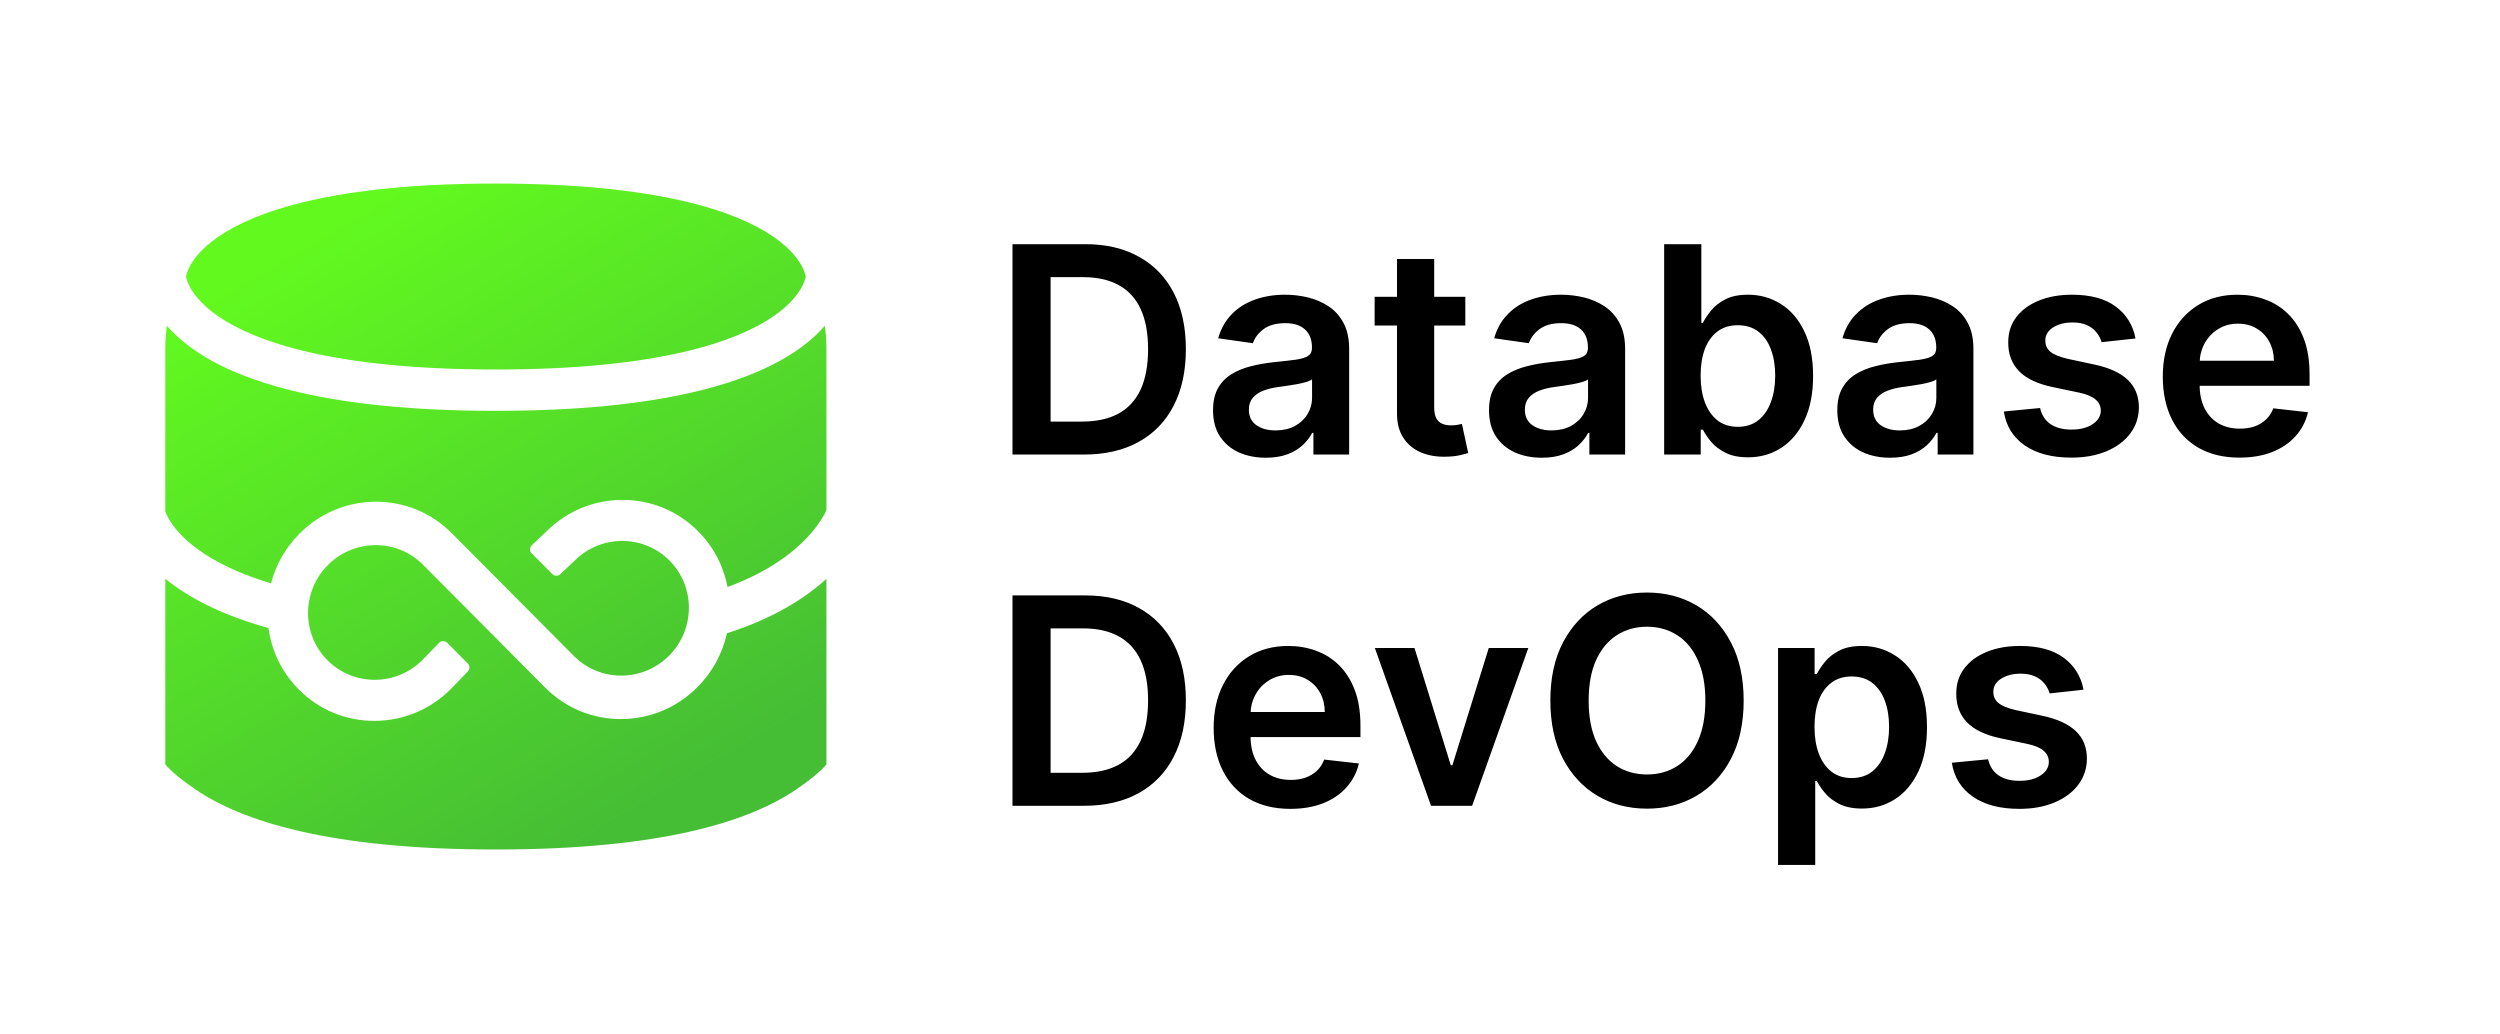
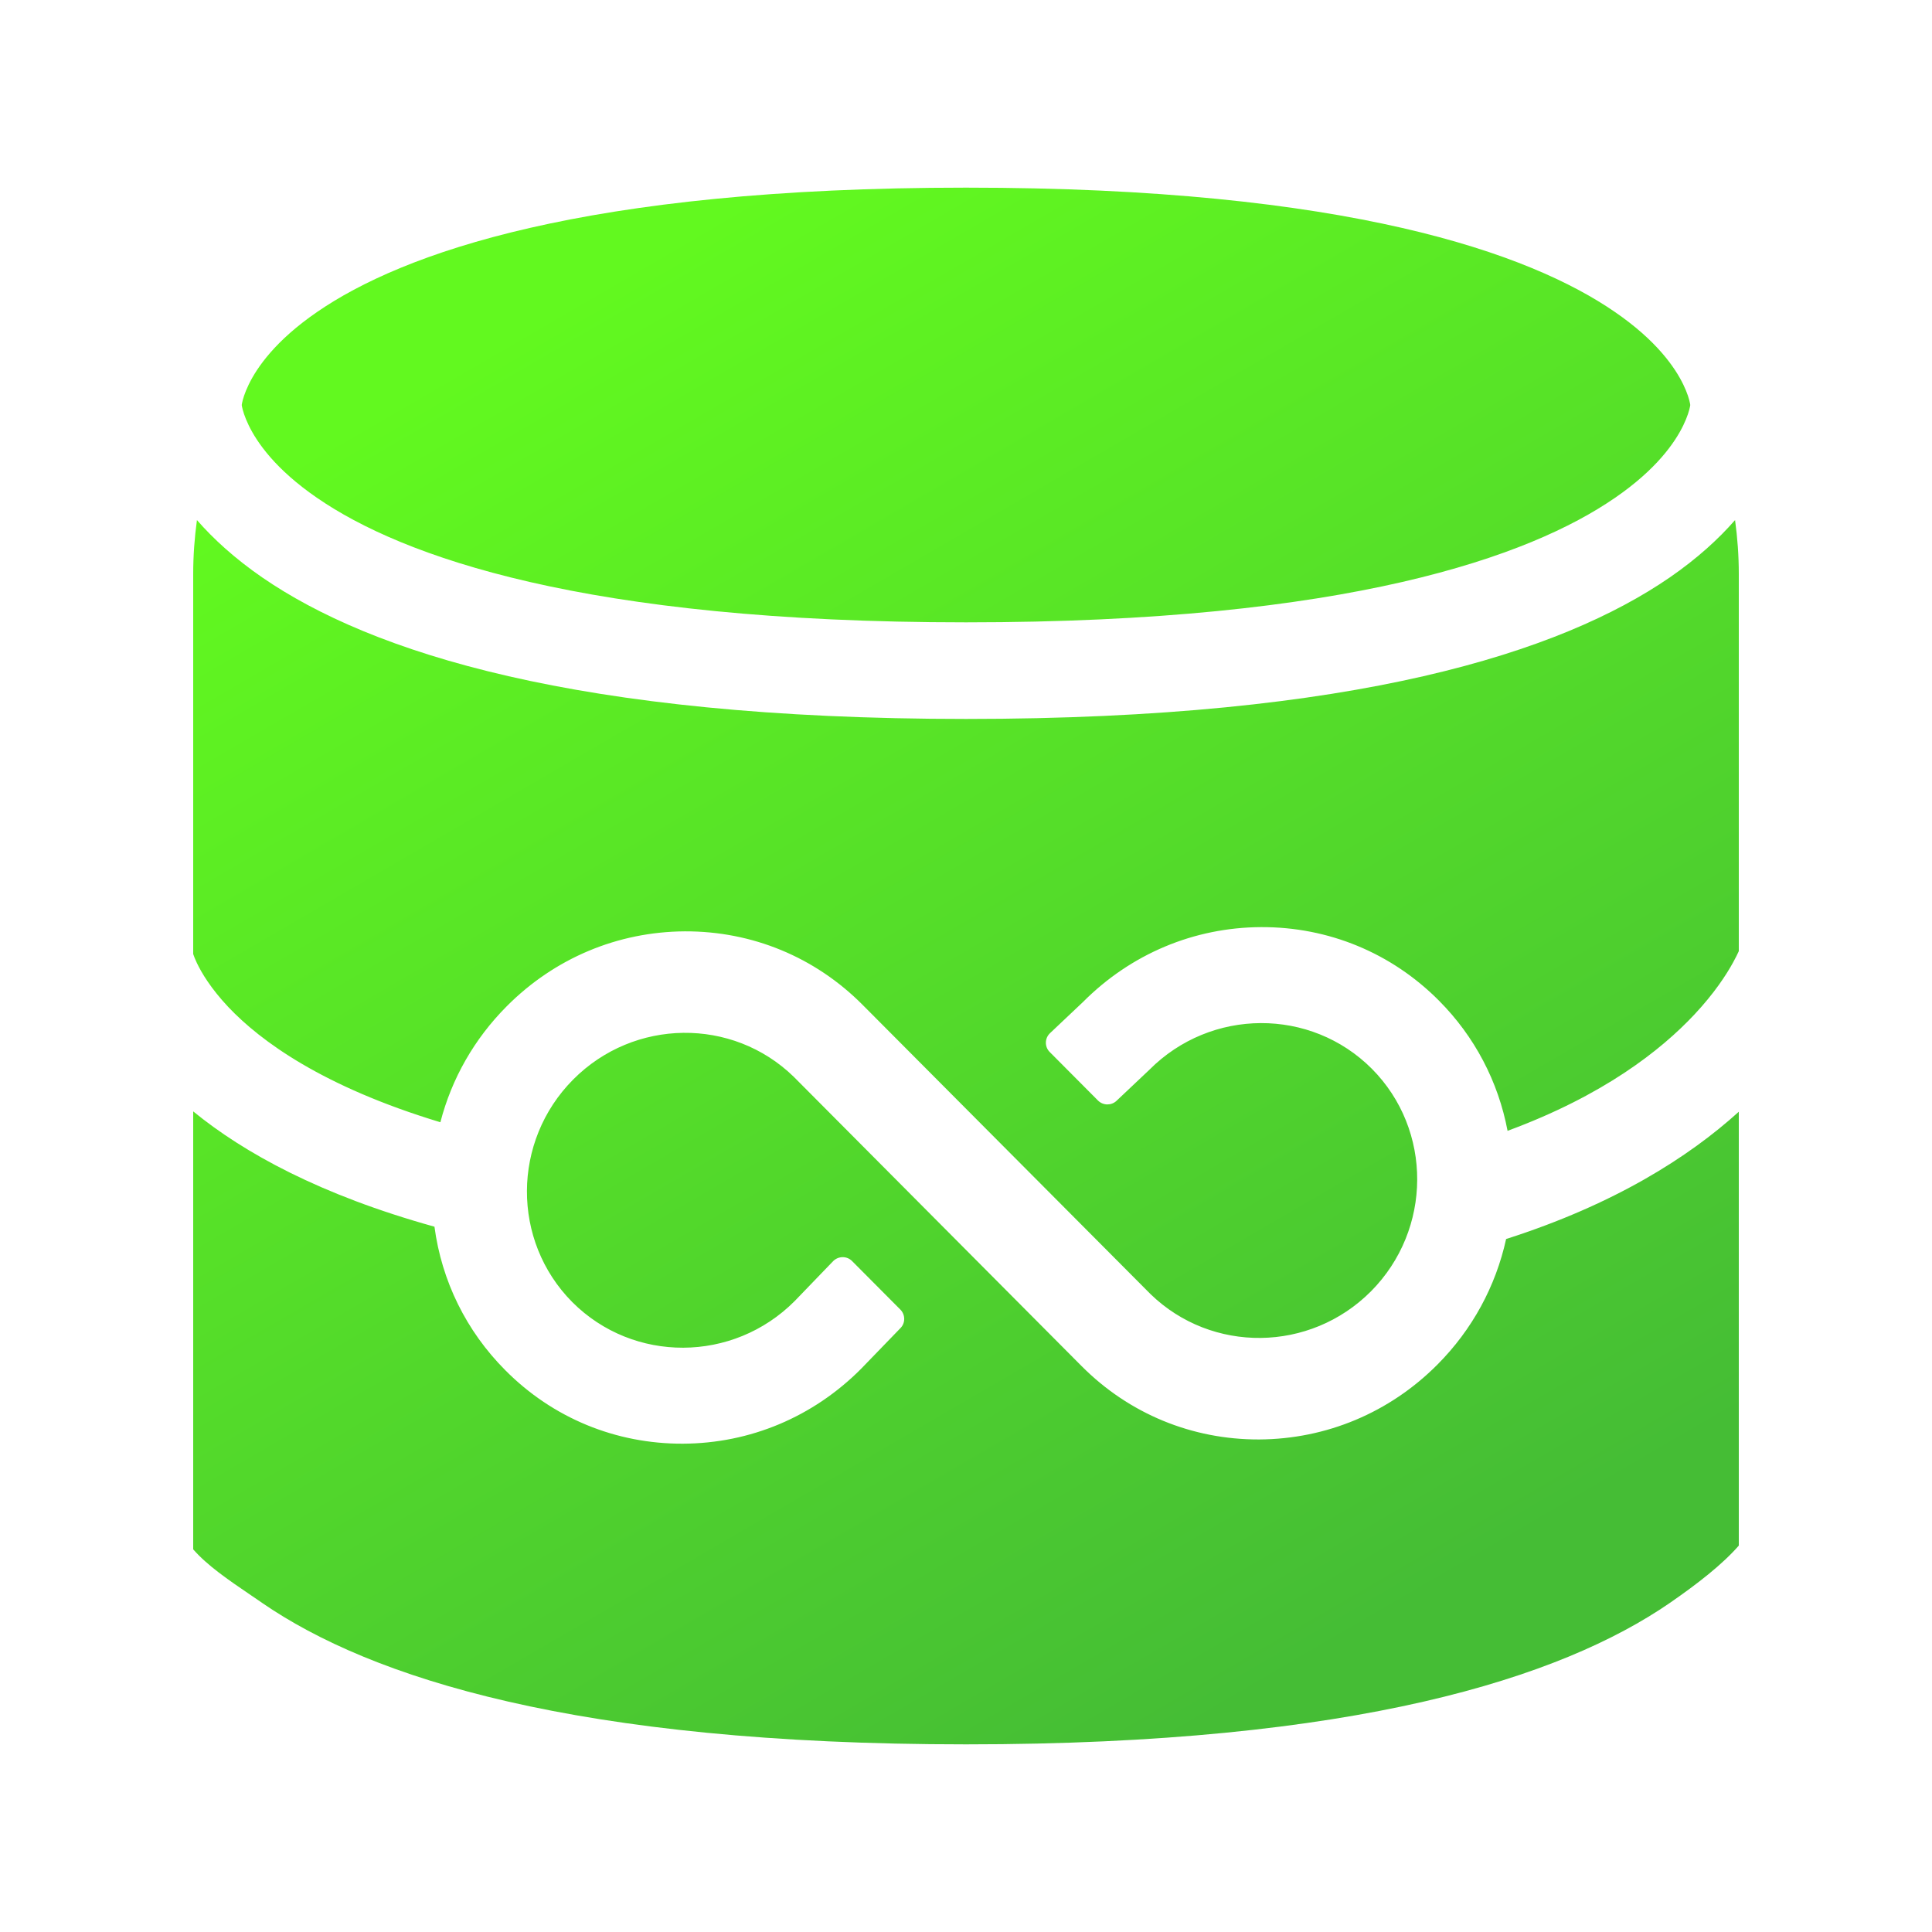
- <svg xmlns="http://www.w3.org/2000/svg" width="121" height="50" viewBox="0 0 121 50" fill="none">
-   <path fill-rule="evenodd" clip-rule="evenodd" d="M9.01 13.417C9.008 13.404 9.006 13.393 9.004 13.384C9.006 13.375 9.008 13.364 9.01 13.351C9.026 13.276 9.063 13.14 9.15 12.961C9.32 12.611 9.701 12.053 10.566 11.458C12.323 10.25 16.084 8.884 24 8.884C31.916 8.884 35.677 10.25 37.434 11.458C38.299 12.053 38.68 12.611 38.85 12.961C38.937 13.14 38.974 13.276 38.99 13.351C38.992 13.364 38.994 13.375 38.996 13.384C38.994 13.393 38.992 13.404 38.99 13.417C38.974 13.493 38.937 13.629 38.85 13.807C38.68 14.158 38.299 14.715 37.434 15.31C35.677 16.518 31.916 17.884 24 17.884C16.084 17.884 12.323 16.518 10.566 15.31C9.701 14.715 9.32 14.158 9.15 13.807C9.063 13.629 9.026 13.493 9.01 13.417ZM8.077 15.767C8.026 16.132 8 16.505 8 16.884V24.752C8.015 24.794 8.039 24.857 8.076 24.935C8.173 25.14 8.364 25.465 8.727 25.849C9.393 26.553 10.677 27.497 13.117 28.236C13.35 27.335 13.819 26.509 14.492 25.832C15.482 24.837 16.79 24.289 18.181 24.283C19.572 24.278 20.876 24.816 21.858 25.802L27.82 31.793C29.087 33.023 31.123 33.002 32.384 31.735C33.654 30.459 33.662 28.395 32.402 27.128C31.139 25.859 29.073 25.867 27.799 27.147L27.115 27.792C27.008 27.894 26.839 27.891 26.735 27.786L25.733 26.78C25.625 26.671 25.628 26.495 25.739 26.39L26.423 25.744C27.413 24.749 28.721 24.201 30.112 24.195C31.503 24.189 32.807 24.727 33.789 25.714C34.532 26.46 35.02 27.394 35.212 28.412C37.192 27.682 38.383 26.75 39.082 26.002C39.49 25.567 39.739 25.184 39.883 24.926C39.935 24.83 39.973 24.752 40 24.693V16.884C40 16.505 39.974 16.132 39.923 15.767C39.583 16.159 39.141 16.563 38.566 16.958C36.323 18.5 32.084 19.884 24 19.884C15.916 19.884 11.677 18.5 9.433 16.958C8.859 16.563 8.417 16.159 8.077 15.767ZM8 28.011V32.999V35.499V36.999C8.34 37.391 8.859 37.795 9.433 38.19C11.677 39.732 15.916 41.116 24 41.116C32.084 41.116 36.323 39.732 38.566 38.19C39.141 37.795 39.66 37.391 40 36.999V35.999V32.999V28.017C38.964 28.955 37.429 29.935 35.182 30.651C34.969 31.629 34.481 32.527 33.759 33.253C32.77 34.248 31.461 34.796 30.07 34.802C28.679 34.807 27.375 34.269 26.393 33.283L20.432 27.292C19.165 26.061 17.128 26.083 15.867 27.35C14.598 28.627 14.589 30.691 15.849 31.957C17.112 33.226 19.178 33.218 20.453 31.938L21.251 31.111C21.357 31.002 21.532 31 21.64 31.108L22.642 32.115C22.746 32.22 22.747 32.389 22.644 32.496L21.828 33.341C20.838 34.336 19.53 34.884 18.139 34.89C16.748 34.896 15.444 34.358 14.462 33.371C13.653 32.558 13.145 31.523 12.995 30.398C10.631 29.74 9.052 28.87 8 28.011Z" fill="url(#paint0_linear_3124_101)" />
-   <path d="M52.455 22H49.004V11.818H52.524C53.535 11.818 54.403 12.022 55.129 12.43C55.858 12.834 56.419 13.416 56.81 14.175C57.201 14.934 57.396 15.842 57.396 16.899C57.396 17.96 57.199 18.871 56.805 19.634C56.414 20.396 55.849 20.981 55.109 21.389C54.374 21.796 53.489 22 52.455 22ZM50.849 20.404H52.365C53.074 20.404 53.666 20.275 54.14 20.016C54.614 19.755 54.97 19.365 55.209 18.848C55.447 18.328 55.567 17.678 55.567 16.899C55.567 16.12 55.447 15.474 55.209 14.96C54.97 14.443 54.617 14.057 54.15 13.802C53.686 13.543 53.109 13.414 52.42 13.414H50.849V20.404ZM61.267 22.154C60.783 22.154 60.347 22.068 59.959 21.896C59.575 21.72 59.27 21.461 59.044 21.12C58.822 20.779 58.711 20.358 58.711 19.857C58.711 19.426 58.791 19.07 58.95 18.788C59.109 18.507 59.326 18.281 59.601 18.112C59.876 17.943 60.186 17.816 60.531 17.729C60.879 17.64 61.239 17.575 61.61 17.535C62.057 17.489 62.42 17.448 62.699 17.411C62.977 17.371 63.179 17.312 63.305 17.232C63.434 17.149 63.499 17.022 63.499 16.849V16.82C63.499 16.445 63.388 16.155 63.166 15.95C62.944 15.744 62.624 15.641 62.206 15.641C61.766 15.641 61.416 15.738 61.157 15.93C60.902 16.122 60.73 16.349 60.64 16.611L58.96 16.372C59.092 15.908 59.311 15.52 59.616 15.209C59.921 14.894 60.294 14.659 60.735 14.503C61.175 14.344 61.663 14.264 62.196 14.264C62.564 14.264 62.931 14.307 63.295 14.393C63.66 14.48 63.993 14.622 64.294 14.821C64.596 15.017 64.838 15.283 65.02 15.621C65.206 15.96 65.299 16.382 65.299 16.889V22H63.569V20.951H63.509C63.4 21.163 63.245 21.362 63.047 21.548C62.851 21.73 62.604 21.877 62.306 21.99C62.011 22.099 61.664 22.154 61.267 22.154ZM61.734 20.832C62.095 20.832 62.408 20.76 62.674 20.618C62.939 20.472 63.143 20.28 63.285 20.041C63.431 19.803 63.504 19.542 63.504 19.261V18.361C63.448 18.407 63.351 18.45 63.216 18.49C63.083 18.53 62.934 18.565 62.768 18.595C62.602 18.624 62.438 18.651 62.276 18.674C62.114 18.697 61.973 18.717 61.853 18.734C61.585 18.77 61.345 18.83 61.133 18.913C60.92 18.995 60.753 19.111 60.63 19.261C60.508 19.407 60.446 19.595 60.446 19.827C60.446 20.159 60.567 20.409 60.809 20.578C61.051 20.747 61.359 20.832 61.734 20.832ZM70.921 14.364V15.756H66.532V14.364H70.921ZM67.615 12.534H69.415V19.703C69.415 19.945 69.452 20.131 69.525 20.26C69.601 20.386 69.7 20.472 69.823 20.518C69.945 20.565 70.081 20.588 70.231 20.588C70.343 20.588 70.446 20.58 70.539 20.563C70.635 20.547 70.708 20.532 70.757 20.518L71.061 21.925C70.965 21.959 70.827 21.995 70.648 22.035C70.472 22.075 70.257 22.098 70.002 22.104C69.551 22.118 69.145 22.05 68.784 21.901C68.422 21.748 68.136 21.513 67.924 21.195C67.715 20.876 67.612 20.479 67.615 20.001V12.534ZM74.624 22.154C74.14 22.154 73.704 22.068 73.317 21.896C72.932 21.72 72.627 21.461 72.402 21.12C72.18 20.779 72.069 20.358 72.069 19.857C72.069 19.426 72.148 19.07 72.307 18.788C72.466 18.507 72.683 18.281 72.959 18.112C73.234 17.943 73.544 17.816 73.888 17.729C74.236 17.64 74.596 17.575 74.967 17.535C75.415 17.489 75.778 17.448 76.056 17.411C76.334 17.371 76.537 17.312 76.662 17.232C76.792 17.149 76.856 17.022 76.856 16.849V16.82C76.856 16.445 76.745 16.155 76.523 15.95C76.301 15.744 75.981 15.641 75.564 15.641C75.123 15.641 74.773 15.738 74.515 15.93C74.26 16.122 74.087 16.349 73.998 16.611L72.317 16.372C72.45 15.908 72.669 15.52 72.974 15.209C73.278 14.894 73.651 14.659 74.092 14.503C74.533 14.344 75.02 14.264 75.554 14.264C75.922 14.264 76.288 14.307 76.653 14.393C77.017 14.48 77.35 14.622 77.652 14.821C77.953 15.017 78.195 15.283 78.378 15.621C78.563 15.96 78.656 16.382 78.656 16.889V22H76.926V20.951H76.866C76.757 21.163 76.603 21.362 76.404 21.548C76.208 21.73 75.962 21.877 75.663 21.99C75.368 22.099 75.022 22.154 74.624 22.154ZM75.091 20.832C75.453 20.832 75.766 20.76 76.031 20.618C76.296 20.472 76.5 20.28 76.643 20.041C76.788 19.803 76.861 19.542 76.861 19.261V18.361C76.805 18.407 76.709 18.45 76.573 18.49C76.44 18.53 76.291 18.565 76.126 18.595C75.96 18.624 75.796 18.651 75.633 18.674C75.471 18.697 75.33 18.717 75.211 18.734C74.942 18.77 74.702 18.83 74.49 18.913C74.278 18.995 74.11 19.111 73.988 19.261C73.865 19.407 73.804 19.595 73.804 19.827C73.804 20.159 73.925 20.409 74.167 20.578C74.409 20.747 74.717 20.832 75.091 20.832ZM80.545 22V11.818H82.345V15.626H82.42C82.512 15.441 82.643 15.244 82.812 15.035C82.981 14.823 83.21 14.642 83.498 14.493C83.787 14.34 84.155 14.264 84.602 14.264C85.192 14.264 85.724 14.415 86.198 14.717C86.675 15.015 87.053 15.457 87.332 16.044C87.613 16.627 87.754 17.343 87.754 18.192C87.754 19.03 87.617 19.743 87.341 20.329C87.066 20.916 86.692 21.364 86.218 21.672C85.744 21.98 85.207 22.134 84.607 22.134C84.17 22.134 83.807 22.061 83.518 21.916C83.23 21.77 82.998 21.594 82.822 21.389C82.65 21.18 82.516 20.983 82.42 20.797H82.315V22H80.545ZM82.31 18.182C82.31 18.676 82.38 19.108 82.519 19.479C82.662 19.851 82.865 20.141 83.13 20.349C83.399 20.555 83.724 20.658 84.105 20.658C84.503 20.658 84.836 20.552 85.104 20.34C85.373 20.124 85.575 19.831 85.711 19.459C85.85 19.085 85.92 18.659 85.92 18.182C85.92 17.708 85.852 17.287 85.716 16.919C85.58 16.551 85.378 16.263 85.109 16.054C84.841 15.845 84.506 15.741 84.105 15.741C83.721 15.741 83.394 15.842 83.126 16.044C82.857 16.246 82.653 16.53 82.514 16.894C82.378 17.259 82.31 17.688 82.31 18.182ZM91.481 22.154C90.998 22.154 90.562 22.068 90.174 21.896C89.79 21.72 89.485 21.461 89.259 21.12C89.037 20.779 88.926 20.358 88.926 19.857C88.926 19.426 89.006 19.07 89.165 18.788C89.324 18.507 89.541 18.281 89.816 18.112C90.091 17.943 90.401 17.816 90.746 17.729C91.094 17.64 91.453 17.575 91.825 17.535C92.272 17.489 92.635 17.448 92.913 17.411C93.192 17.371 93.394 17.312 93.52 17.232C93.649 17.149 93.714 17.022 93.714 16.849V16.82C93.714 16.445 93.603 16.155 93.381 15.95C93.159 15.744 92.839 15.641 92.421 15.641C91.98 15.641 91.631 15.738 91.372 15.93C91.117 16.122 90.945 16.349 90.855 16.611L89.175 16.372C89.307 15.908 89.526 15.52 89.831 15.209C90.136 14.894 90.509 14.659 90.95 14.503C91.39 14.344 91.878 14.264 92.411 14.264C92.779 14.264 93.145 14.307 93.51 14.393C93.874 14.48 94.208 14.622 94.509 14.821C94.811 15.017 95.053 15.283 95.235 15.621C95.421 15.96 95.513 16.382 95.513 16.889V22H93.783V20.951H93.724C93.614 21.163 93.46 21.362 93.261 21.548C93.066 21.73 92.819 21.877 92.521 21.99C92.226 22.099 91.879 22.154 91.481 22.154ZM91.949 20.832C92.31 20.832 92.623 20.76 92.888 20.618C93.154 20.472 93.358 20.28 93.5 20.041C93.646 19.803 93.719 19.542 93.719 19.261V18.361C93.662 18.407 93.566 18.45 93.43 18.49C93.298 18.53 93.149 18.565 92.983 18.595C92.817 18.624 92.653 18.651 92.491 18.674C92.328 18.697 92.188 18.717 92.068 18.734C91.8 18.77 91.559 18.83 91.347 18.913C91.135 18.995 90.968 19.111 90.845 19.261C90.722 19.407 90.661 19.595 90.661 19.827C90.661 20.159 90.782 20.409 91.024 20.578C91.266 20.747 91.574 20.832 91.949 20.832ZM103.359 16.382L101.718 16.561C101.672 16.395 101.59 16.24 101.474 16.094C101.362 15.948 101.209 15.83 101.017 15.741C100.825 15.651 100.589 15.607 100.311 15.607C99.937 15.607 99.622 15.688 99.367 15.85C99.115 16.012 98.99 16.223 98.994 16.482C98.99 16.704 99.072 16.884 99.237 17.023C99.406 17.163 99.685 17.277 100.072 17.366L101.375 17.645C102.098 17.801 102.634 18.048 102.986 18.386C103.34 18.724 103.519 19.166 103.523 19.713C103.519 20.194 103.379 20.618 103.1 20.986C102.825 21.35 102.442 21.635 101.952 21.841C101.461 22.046 100.898 22.149 100.261 22.149C99.327 22.149 98.574 21.954 98.004 21.562C97.434 21.168 97.094 20.62 96.985 19.917L98.74 19.748C98.82 20.093 98.989 20.353 99.247 20.528C99.506 20.704 99.842 20.792 100.256 20.792C100.684 20.792 101.027 20.704 101.286 20.528C101.547 20.353 101.678 20.136 101.678 19.877C101.678 19.658 101.594 19.478 101.425 19.335C101.259 19.193 101 19.083 100.649 19.007L99.347 18.734C98.614 18.581 98.072 18.324 97.721 17.963C97.37 17.599 97.195 17.138 97.199 16.581C97.195 16.11 97.323 15.703 97.582 15.358C97.844 15.01 98.206 14.742 98.671 14.553C99.138 14.36 99.676 14.264 100.286 14.264C101.181 14.264 101.885 14.455 102.399 14.836C102.916 15.217 103.236 15.732 103.359 16.382ZM108.387 22.149C107.622 22.149 106.961 21.99 106.404 21.672C105.85 21.35 105.424 20.896 105.126 20.31C104.828 19.72 104.679 19.025 104.679 18.227C104.679 17.441 104.828 16.752 105.126 16.158C105.428 15.562 105.849 15.098 106.389 14.766C106.929 14.432 107.564 14.264 108.293 14.264C108.764 14.264 109.208 14.34 109.625 14.493C110.046 14.642 110.417 14.874 110.739 15.189C111.064 15.504 111.319 15.905 111.505 16.392C111.69 16.876 111.783 17.453 111.783 18.122V18.674H105.524V17.461H110.058C110.055 17.116 109.98 16.81 109.834 16.541C109.688 16.269 109.484 16.056 109.223 15.9C108.964 15.744 108.663 15.666 108.318 15.666C107.95 15.666 107.627 15.756 107.348 15.935C107.07 16.11 106.853 16.342 106.697 16.631C106.545 16.916 106.467 17.229 106.463 17.57V18.629C106.463 19.073 106.545 19.454 106.707 19.773C106.869 20.088 107.096 20.329 107.388 20.499C107.68 20.664 108.021 20.747 108.412 20.747C108.674 20.747 108.911 20.711 109.123 20.638C109.335 20.562 109.519 20.451 109.675 20.305C109.831 20.159 109.949 19.978 110.028 19.763L111.708 19.952C111.602 20.396 111.4 20.784 111.102 21.115C110.807 21.443 110.429 21.698 109.968 21.881C109.508 22.06 108.981 22.149 108.387 22.149ZM52.455 39H49.004V28.818H52.524C53.535 28.818 54.403 29.022 55.129 29.43C55.858 29.834 56.419 30.416 56.81 31.175C57.201 31.934 57.396 32.842 57.396 33.899C57.396 34.96 57.199 35.871 56.805 36.633C56.414 37.396 55.849 37.981 55.109 38.389C54.374 38.796 53.489 39 52.455 39ZM50.849 37.404H52.365C53.074 37.404 53.666 37.275 54.14 37.016C54.614 36.755 54.97 36.365 55.209 35.848C55.447 35.328 55.567 34.678 55.567 33.899C55.567 33.12 55.447 32.474 55.209 31.96C54.97 31.443 54.617 31.057 54.15 30.802C53.686 30.543 53.109 30.414 52.42 30.414H50.849V37.404ZM62.45 39.149C61.684 39.149 61.023 38.99 60.466 38.672C59.913 38.35 59.487 37.896 59.189 37.31C58.89 36.72 58.741 36.025 58.741 35.227C58.741 34.441 58.89 33.752 59.189 33.158C59.49 32.562 59.911 32.098 60.451 31.766C60.992 31.432 61.626 31.264 62.355 31.264C62.826 31.264 63.27 31.34 63.688 31.493C64.109 31.642 64.48 31.874 64.802 32.189C65.126 32.504 65.382 32.905 65.567 33.392C65.753 33.876 65.846 34.453 65.846 35.122V35.674H59.586V34.461H64.12C64.117 34.116 64.043 33.81 63.897 33.541C63.751 33.269 63.547 33.056 63.285 32.9C63.027 32.744 62.725 32.666 62.38 32.666C62.012 32.666 61.689 32.756 61.411 32.935C61.133 33.11 60.915 33.342 60.76 33.631C60.607 33.916 60.529 34.229 60.526 34.57V35.629C60.526 36.073 60.607 36.455 60.77 36.773C60.932 37.088 61.159 37.33 61.451 37.499C61.742 37.664 62.084 37.747 62.475 37.747C62.737 37.747 62.974 37.711 63.186 37.638C63.398 37.562 63.582 37.45 63.738 37.305C63.893 37.159 64.011 36.978 64.091 36.763L65.771 36.952C65.665 37.396 65.463 37.784 65.164 38.115C64.869 38.443 64.492 38.698 64.031 38.881C63.57 39.06 63.043 39.149 62.45 39.149ZM73.97 31.364L71.251 39H69.262L66.543 31.364H68.462L70.217 37.036H70.296L72.056 31.364H73.97ZM84.393 33.909C84.393 35.006 84.188 35.946 83.777 36.728C83.369 37.507 82.812 38.103 82.106 38.518C81.404 38.932 80.607 39.139 79.715 39.139C78.823 39.139 78.025 38.932 77.319 38.518C76.616 38.1 76.059 37.502 75.648 36.723C75.241 35.941 75.037 35.003 75.037 33.909C75.037 32.812 75.241 31.874 75.648 31.095C76.059 30.313 76.616 29.715 77.319 29.3C78.025 28.886 78.823 28.679 79.715 28.679C80.607 28.679 81.404 28.886 82.106 29.3C82.812 29.715 83.369 30.313 83.777 31.095C84.188 31.874 84.393 32.812 84.393 33.909ZM82.539 33.909C82.539 33.137 82.418 32.486 82.176 31.955C81.937 31.422 81.606 31.019 81.182 30.747C80.757 30.472 80.269 30.334 79.715 30.334C79.162 30.334 78.673 30.472 78.248 30.747C77.824 31.019 77.491 31.422 77.249 31.955C77.01 32.486 76.891 33.137 76.891 33.909C76.891 34.681 77.01 35.334 77.249 35.868C77.491 36.398 77.824 36.801 78.248 37.076C78.673 37.348 79.162 37.484 79.715 37.484C80.269 37.484 80.757 37.348 81.182 37.076C81.606 36.801 81.937 36.398 82.176 35.868C82.418 35.334 82.539 34.681 82.539 33.909ZM86.058 41.864V31.364H87.827V32.626H87.932C88.025 32.441 88.156 32.244 88.325 32.035C88.494 31.823 88.722 31.642 89.011 31.493C89.299 31.34 89.667 31.264 90.114 31.264C90.704 31.264 91.236 31.415 91.71 31.717C92.188 32.015 92.565 32.457 92.844 33.044C93.126 33.627 93.266 34.343 93.266 35.192C93.266 36.03 93.129 36.743 92.854 37.33C92.579 37.916 92.204 38.364 91.73 38.672C91.256 38.98 90.719 39.134 90.119 39.134C89.682 39.134 89.319 39.061 89.031 38.916C88.742 38.77 88.51 38.594 88.335 38.389C88.162 38.18 88.028 37.983 87.932 37.797H87.857V41.864H86.058ZM87.822 35.182C87.822 35.676 87.892 36.108 88.031 36.479C88.174 36.851 88.378 37.141 88.643 37.349C88.911 37.555 89.236 37.658 89.617 37.658C90.015 37.658 90.348 37.552 90.617 37.34C90.885 37.124 91.087 36.831 91.223 36.459C91.362 36.085 91.432 35.659 91.432 35.182C91.432 34.708 91.364 34.287 91.228 33.919C91.092 33.551 90.89 33.263 90.621 33.054C90.353 32.845 90.018 32.741 89.617 32.741C89.233 32.741 88.906 32.842 88.638 33.044C88.369 33.246 88.165 33.53 88.026 33.894C87.89 34.259 87.822 34.688 87.822 35.182ZM100.843 33.382L99.202 33.561C99.156 33.395 99.075 33.24 98.959 33.094C98.846 32.948 98.694 32.83 98.501 32.741C98.309 32.651 98.074 32.606 97.796 32.606C97.421 32.606 97.106 32.688 96.851 32.85C96.599 33.013 96.475 33.223 96.478 33.481C96.475 33.704 96.556 33.884 96.722 34.023C96.891 34.163 97.169 34.277 97.557 34.367L98.859 34.645C99.582 34.801 100.119 35.048 100.47 35.386C100.825 35.724 101.004 36.166 101.007 36.713C101.004 37.194 100.863 37.618 100.585 37.986C100.309 38.35 99.927 38.635 99.436 38.841C98.945 39.046 98.382 39.149 97.746 39.149C96.811 39.149 96.059 38.954 95.489 38.562C94.919 38.168 94.579 37.62 94.469 36.917L96.224 36.748C96.304 37.093 96.473 37.353 96.731 37.528C96.99 37.704 97.326 37.792 97.741 37.792C98.168 37.792 98.511 37.704 98.77 37.528C99.032 37.353 99.163 37.136 99.163 36.877C99.163 36.658 99.078 36.478 98.909 36.335C98.743 36.193 98.485 36.083 98.133 36.007L96.831 35.734C96.099 35.581 95.557 35.324 95.205 34.963C94.854 34.599 94.68 34.138 94.683 33.581C94.68 33.11 94.808 32.703 95.066 32.358C95.328 32.01 95.691 31.741 96.155 31.553C96.622 31.36 97.161 31.264 97.771 31.264C98.665 31.264 99.37 31.455 99.883 31.836C100.401 32.217 100.72 32.733 100.843 33.382Z" fill="black" />
+ <svg xmlns="http://www.w3.org/2000/svg" width="16" height="16" viewBox="0 0 16 16" fill="none">
+   <path fill-rule="evenodd" clip-rule="evenodd" d="M2.004 3.367C2.003 3.362 2.002 3.357 2.002 3.354C2.002 3.35 2.003 3.346 2.004 3.341C2.01 3.31 2.025 3.256 2.06 3.184C2.128 3.044 2.28 2.821 2.627 2.583C3.329 2.1 4.833 1.554 8 1.554C11.167 1.554 12.671 2.1 13.373 2.583C13.72 2.821 13.872 3.044 13.94 3.184C13.975 3.256 13.99 3.31 13.996 3.341C13.997 3.346 13.998 3.35 13.998 3.354C13.998 3.357 13.997 3.362 13.996 3.367C13.99 3.397 13.975 3.451 13.94 3.523C13.872 3.663 13.72 3.886 13.373 4.124C12.671 4.607 11.167 5.154 8 5.154C4.833 5.154 3.329 4.607 2.627 4.124C2.28 3.886 2.128 3.663 2.06 3.523C2.025 3.451 2.01 3.397 2.004 3.367ZM1.631 4.307C1.611 4.453 1.6 4.602 1.6 4.754V7.901C1.606 7.918 1.615 7.943 1.63 7.974C1.669 8.056 1.746 8.186 1.891 8.34C2.157 8.621 2.671 8.999 3.647 9.294C3.74 8.934 3.927 8.604 4.197 8.333C4.593 7.935 5.116 7.716 5.672 7.713C6.229 7.711 6.75 7.926 7.143 8.321L9.528 10.717C10.035 11.209 10.849 11.201 11.354 10.694C11.861 10.183 11.865 9.358 11.361 8.851C10.855 8.344 10.029 8.347 9.519 8.859L9.246 9.117C9.203 9.157 9.136 9.156 9.094 9.115L8.693 8.712C8.65 8.669 8.651 8.598 8.696 8.556L8.969 8.298C9.365 7.9 9.889 7.68 10.445 7.678C11.001 7.676 11.523 7.891 11.916 8.286C12.213 8.584 12.408 8.958 12.485 9.365C13.277 9.073 13.753 8.7 14.033 8.401C14.196 8.227 14.296 8.074 14.353 7.97C14.374 7.932 14.389 7.901 14.4 7.877V4.754C14.4 4.602 14.389 4.453 14.369 4.307C14.233 4.463 14.056 4.625 13.827 4.783C12.929 5.4 11.233 5.954 8 5.954C4.767 5.954 3.071 5.4 2.173 4.783C1.944 4.625 1.767 4.463 1.631 4.307ZM1.6 9.204V11.2V12.2V12.831C1.717 12.965 1.887 13.081 2.078 13.211C2.11 13.232 2.141 13.254 2.173 13.276C3.071 13.893 4.767 14.446 8 14.446C11.233 14.446 12.929 13.893 13.827 13.276C14.056 13.118 14.264 12.956 14.4 12.8V12.399V11.2V9.207C13.986 9.582 13.371 9.974 12.473 10.261C12.387 10.652 12.193 11.011 11.904 11.301C11.508 11.699 10.984 11.918 10.428 11.921C9.872 11.923 9.35 11.708 8.957 11.313L6.573 8.917C6.066 8.424 5.251 8.433 4.747 8.94C4.239 9.451 4.236 10.276 4.739 10.783C5.245 11.29 6.071 11.287 6.581 10.775L6.9 10.444C6.943 10.401 7.013 10.4 7.056 10.443L7.457 10.846C7.498 10.888 7.499 10.956 7.458 10.998L7.131 11.336C6.735 11.734 6.212 11.954 5.655 11.956C5.099 11.958 4.577 11.743 4.185 11.348C3.861 11.023 3.658 10.609 3.598 10.159C2.652 9.896 2.021 9.548 1.6 9.204Z" fill="url(#paint0_linear_18_18)" />
  <defs>
-     <linearGradient id="paint0_linear_3124_101" x1="16" y1="11.043" x2="32.174" y2="38.856" gradientUnits="userSpaceOnUse">
+     <linearGradient id="paint0_linear_18_18" x1="4.8" y1="2.417" x2="11.27" y2="13.542" gradientUnits="userSpaceOnUse">
      <stop stop-color="#62F91F" />
      <stop offset="1" stop-color="#45BD35" />
    </linearGradient>
  </defs>
</svg>
